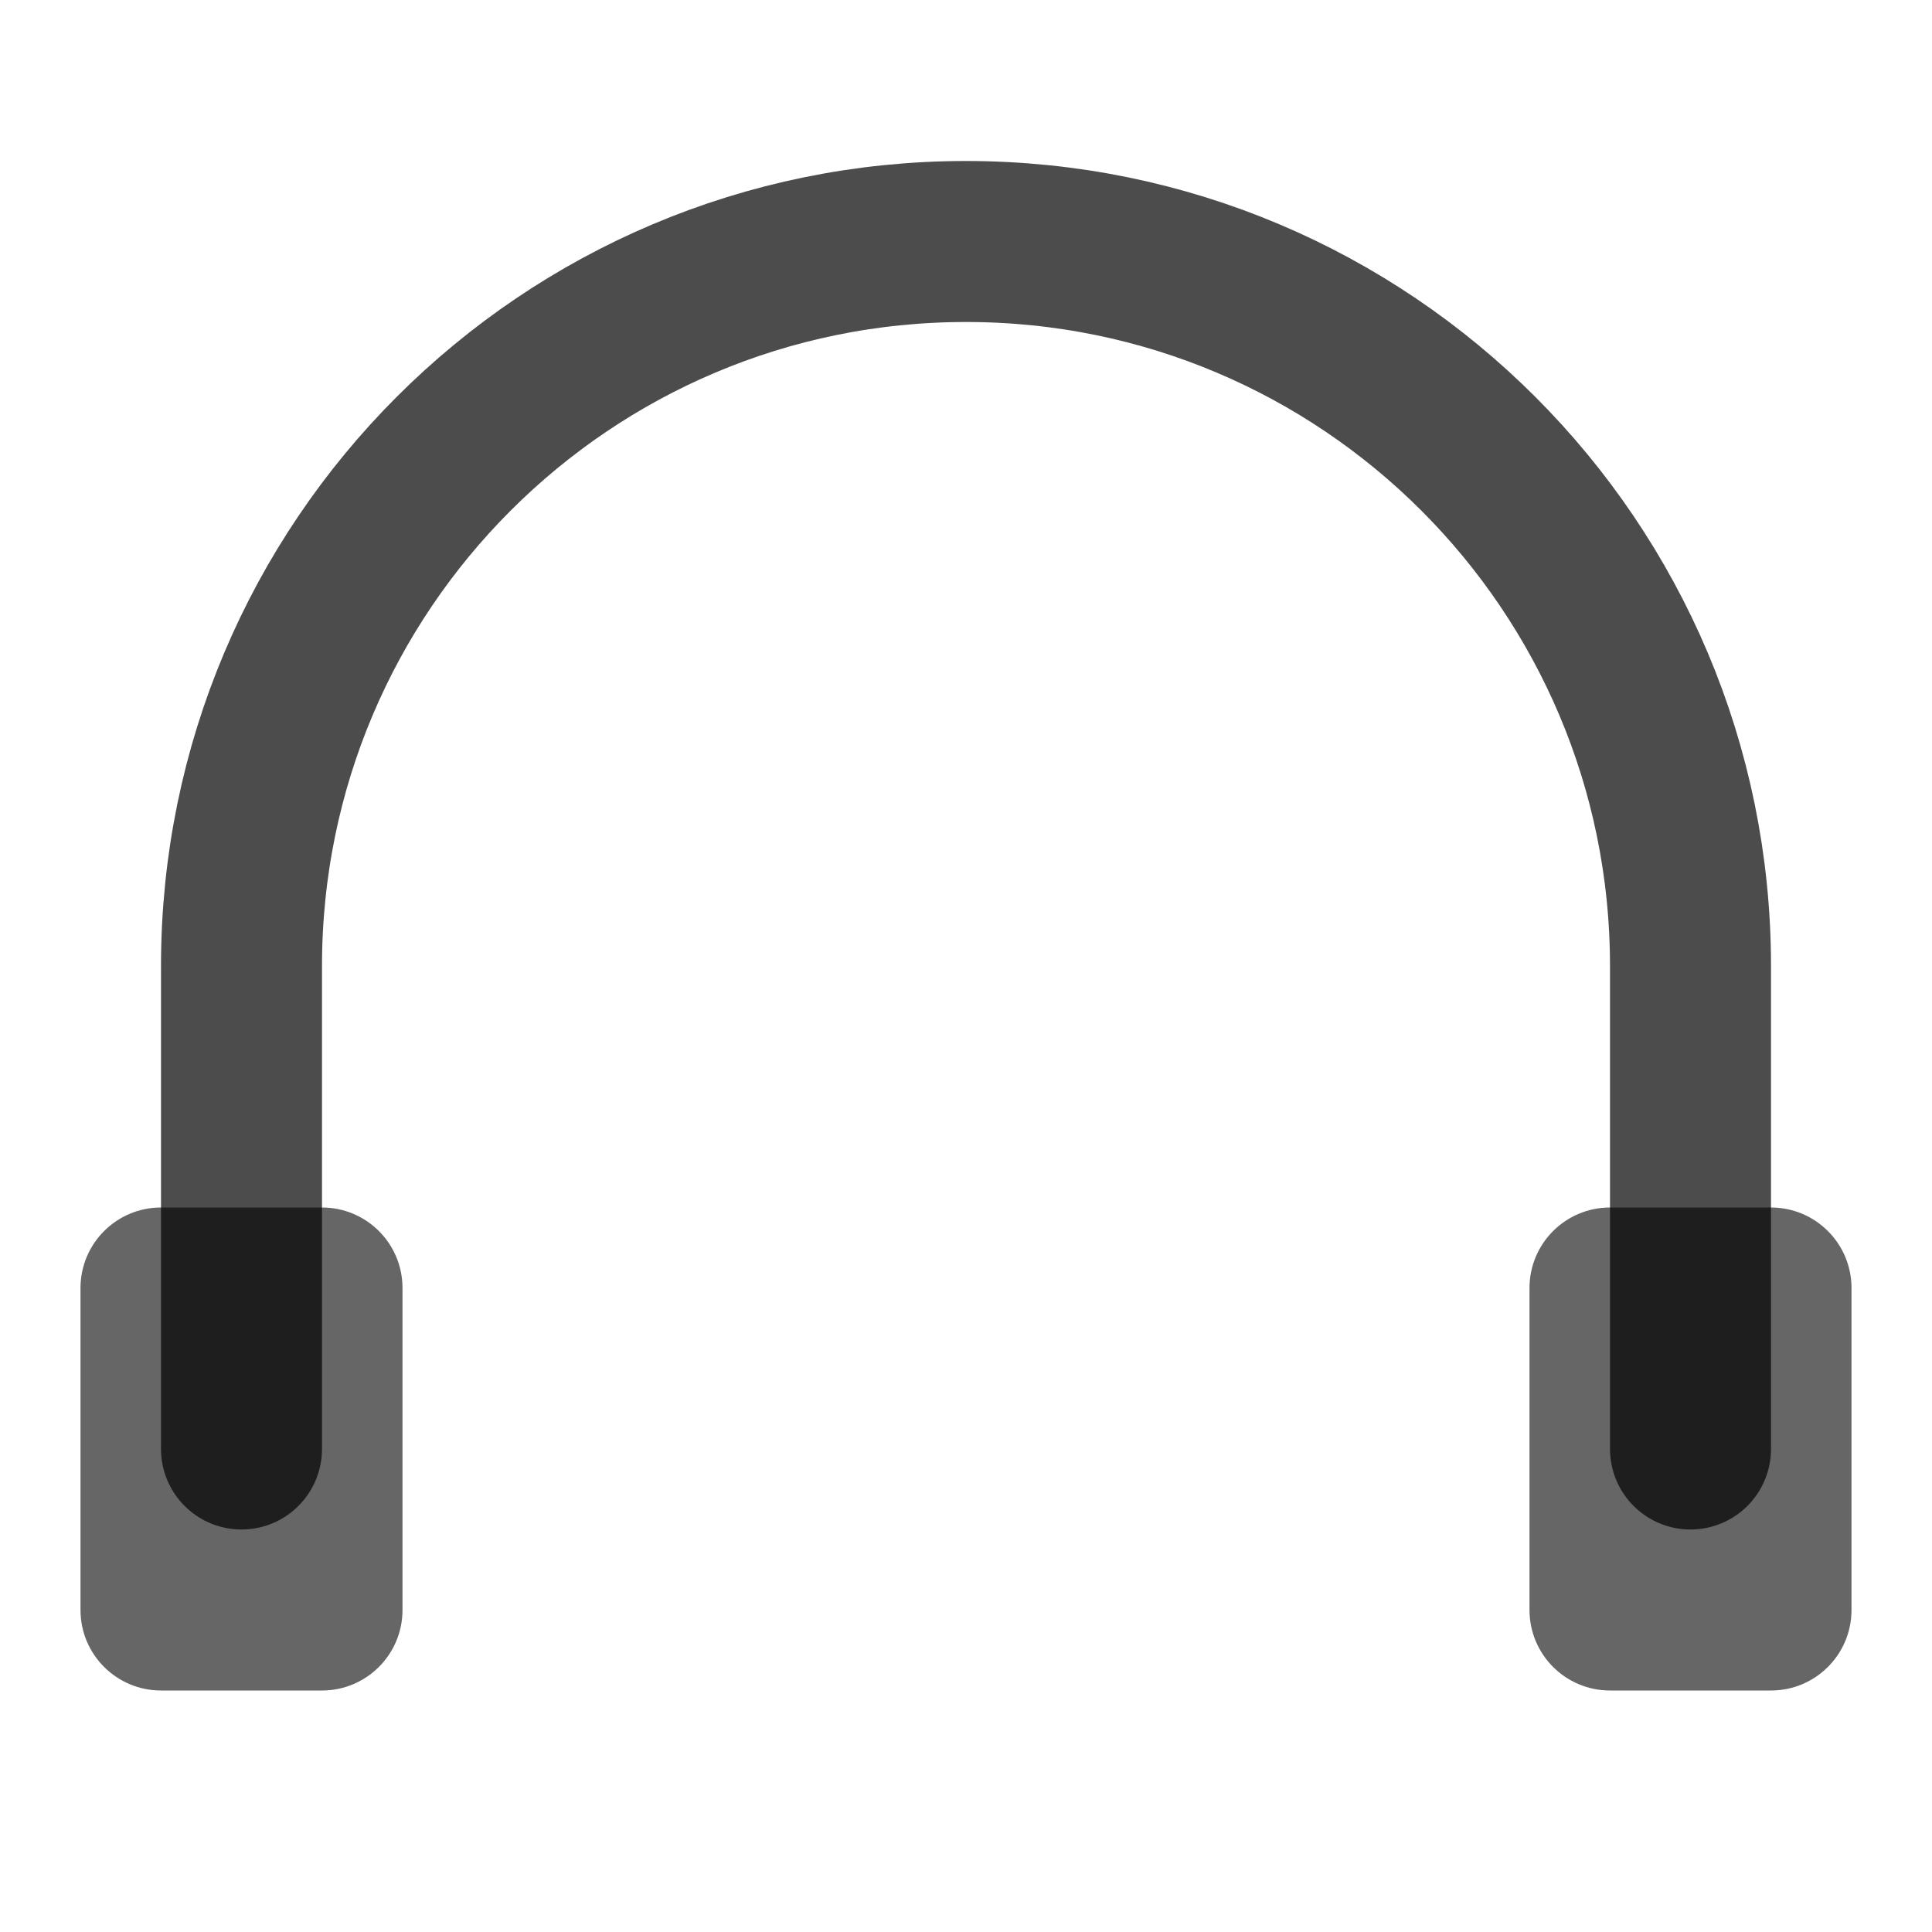
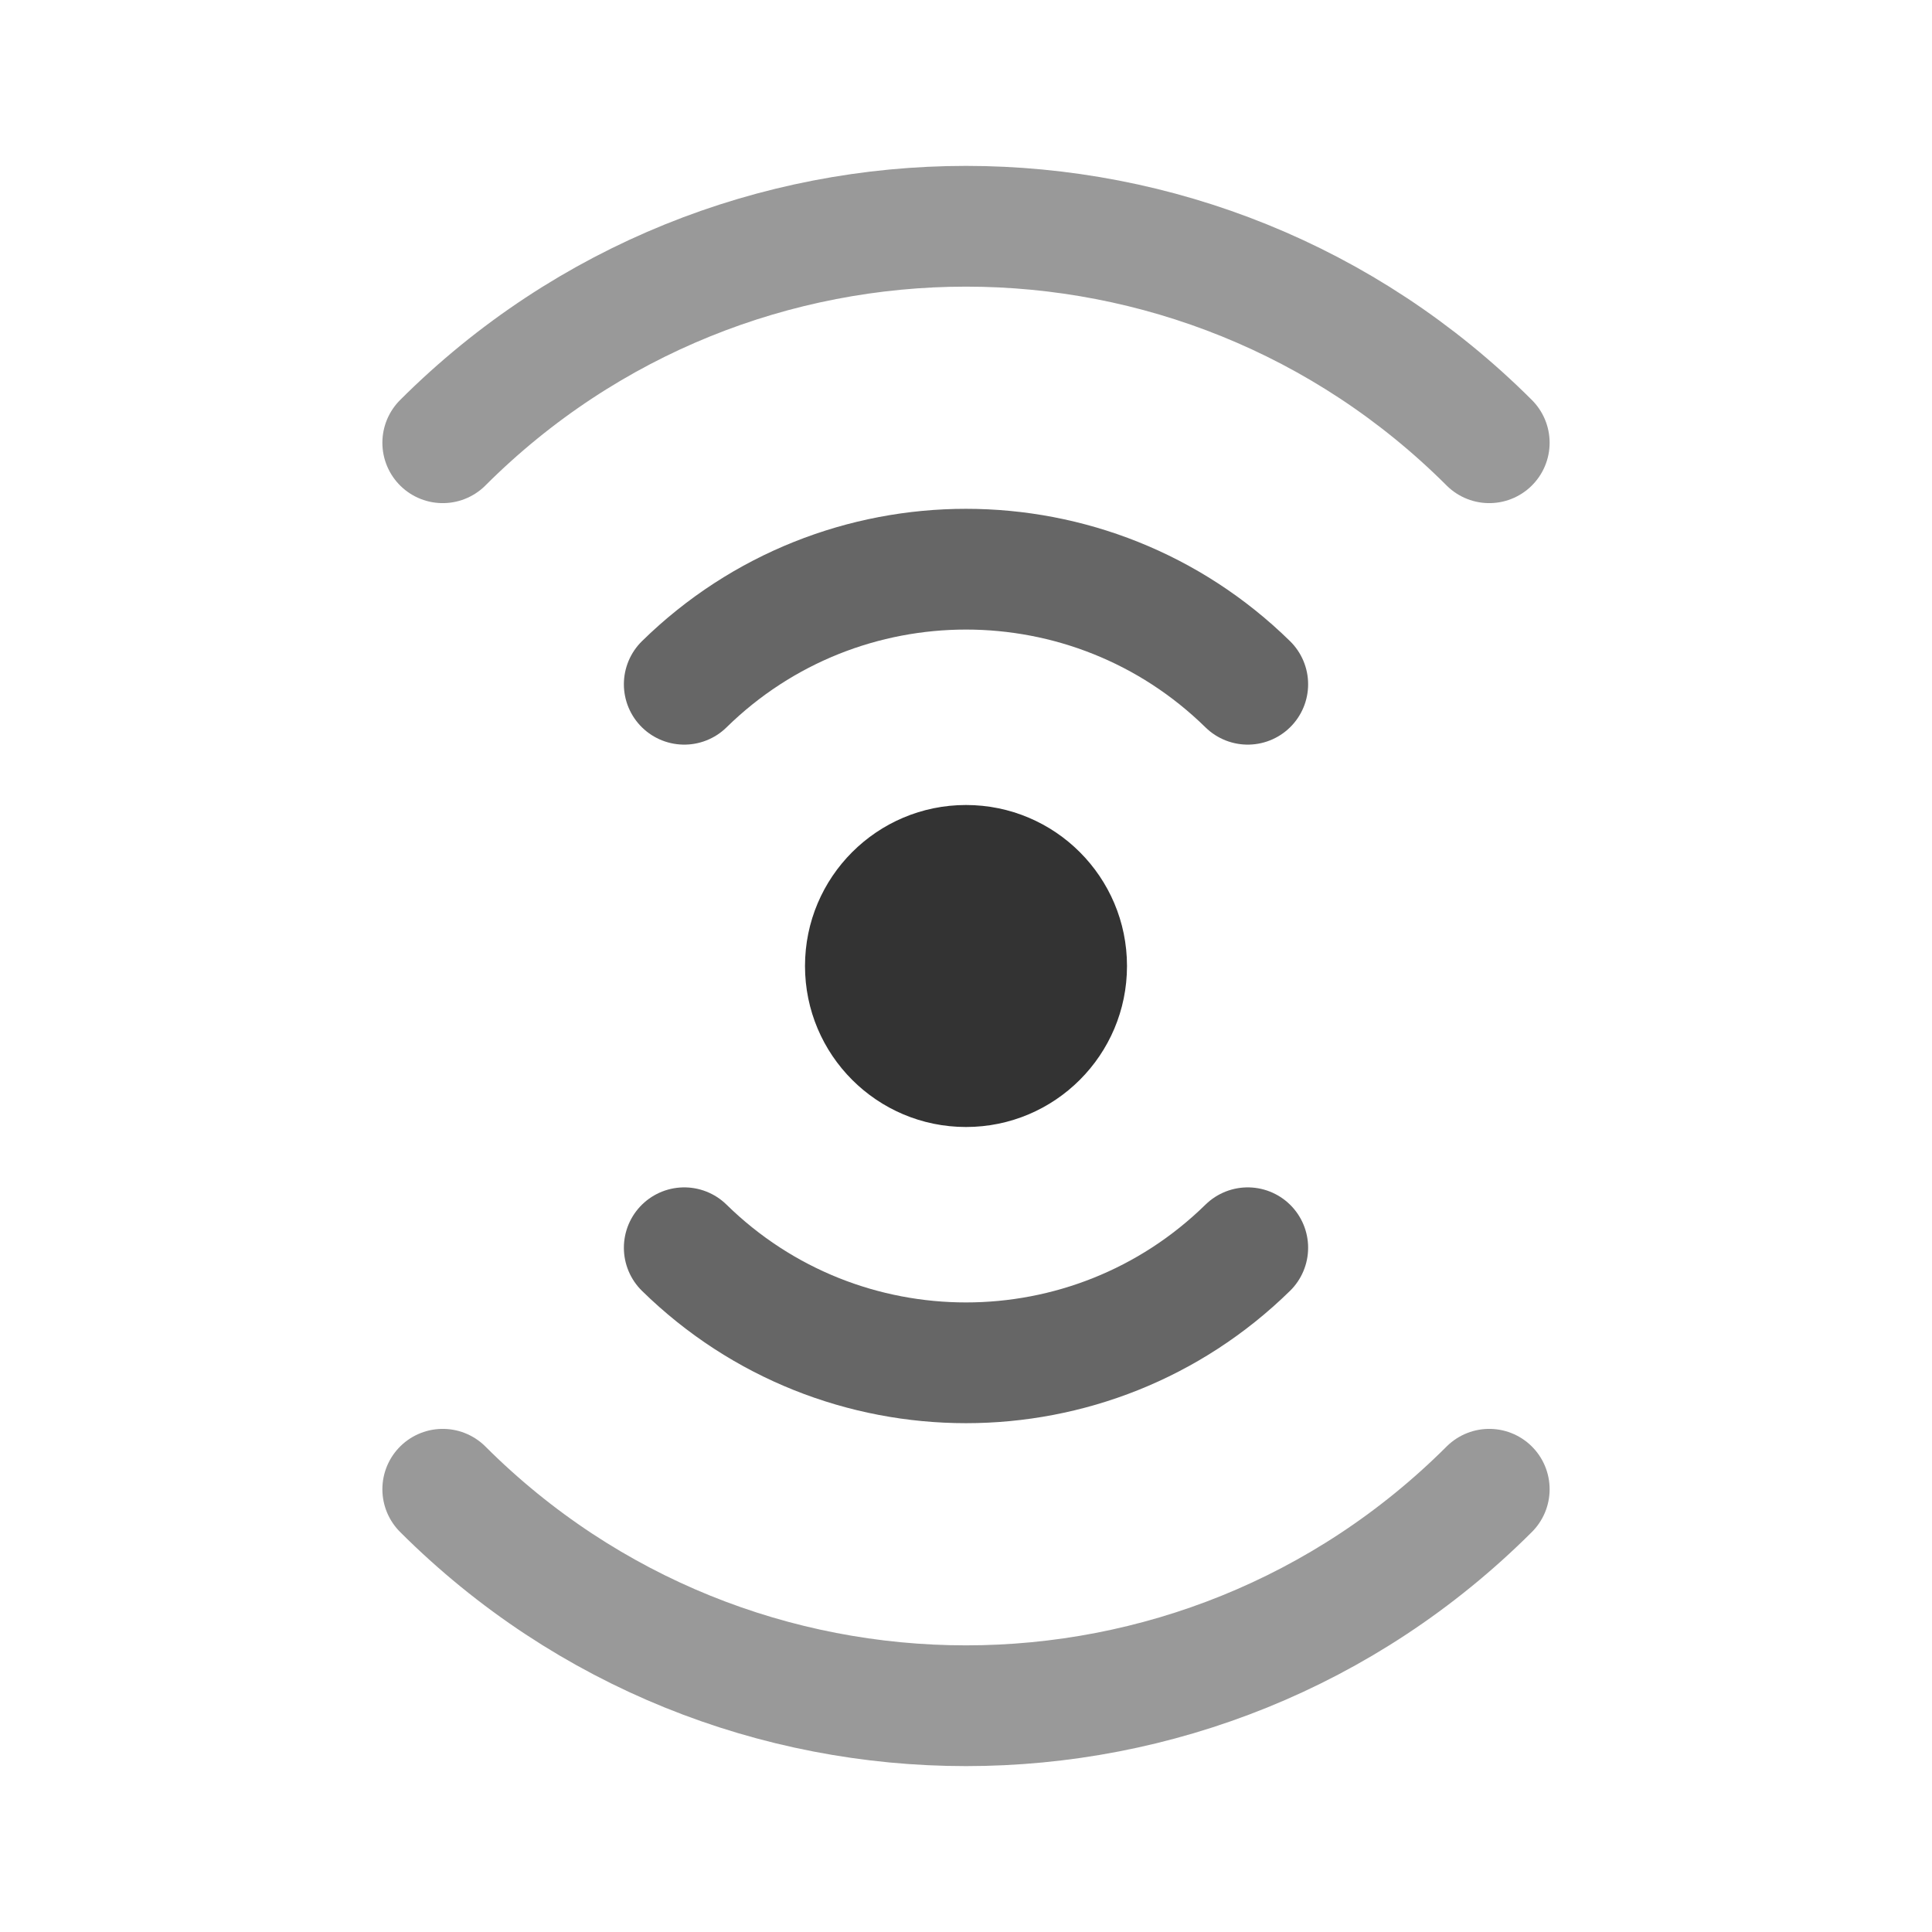
<svg xmlns="http://www.w3.org/2000/svg" width="16" height="16" viewBox="0 0 24 24">
-   <path d="M3 18V12a9 9 0 1 1 18 0v6" stroke="currentColor" stroke-width="2" stroke-linecap="round" fill="none" opacity="0.7" />
-   <rect x="1" y="15" width="4" height="6" rx="1" fill="currentColor" fill-opacity="0.6" />
-   <rect x="19" y="15" width="4" height="6" rx="1" fill="currentColor" fill-opacity="0.6" />
+   <circle cx="12" cy="12" r="2" fill="currentColor" fill-opacity="0.8" />
+   <path d="M8.5 8.5a5 5 0 0 1 7 0" fill="none" stroke="currentColor" stroke-width="1.5" stroke-linecap="round" opacity="0.6" />
+   <path d="M8.5 15.5a5 5 0 0 0 7 0" fill="none" stroke="currentColor" stroke-width="1.5" stroke-linecap="round" opacity="0.6" />
+   <path d="M5.5 5.5a9.2 9.2 0 0 1 13 0" fill="none" stroke="currentColor" stroke-width="1.5" stroke-linecap="round" opacity="0.4" />
+   <path d="M5.5 18.5a9.2 9.2 0 0 0 13 0" fill="none" stroke="currentColor" stroke-width="1.5" stroke-linecap="round" opacity="0.4" />
</svg>
